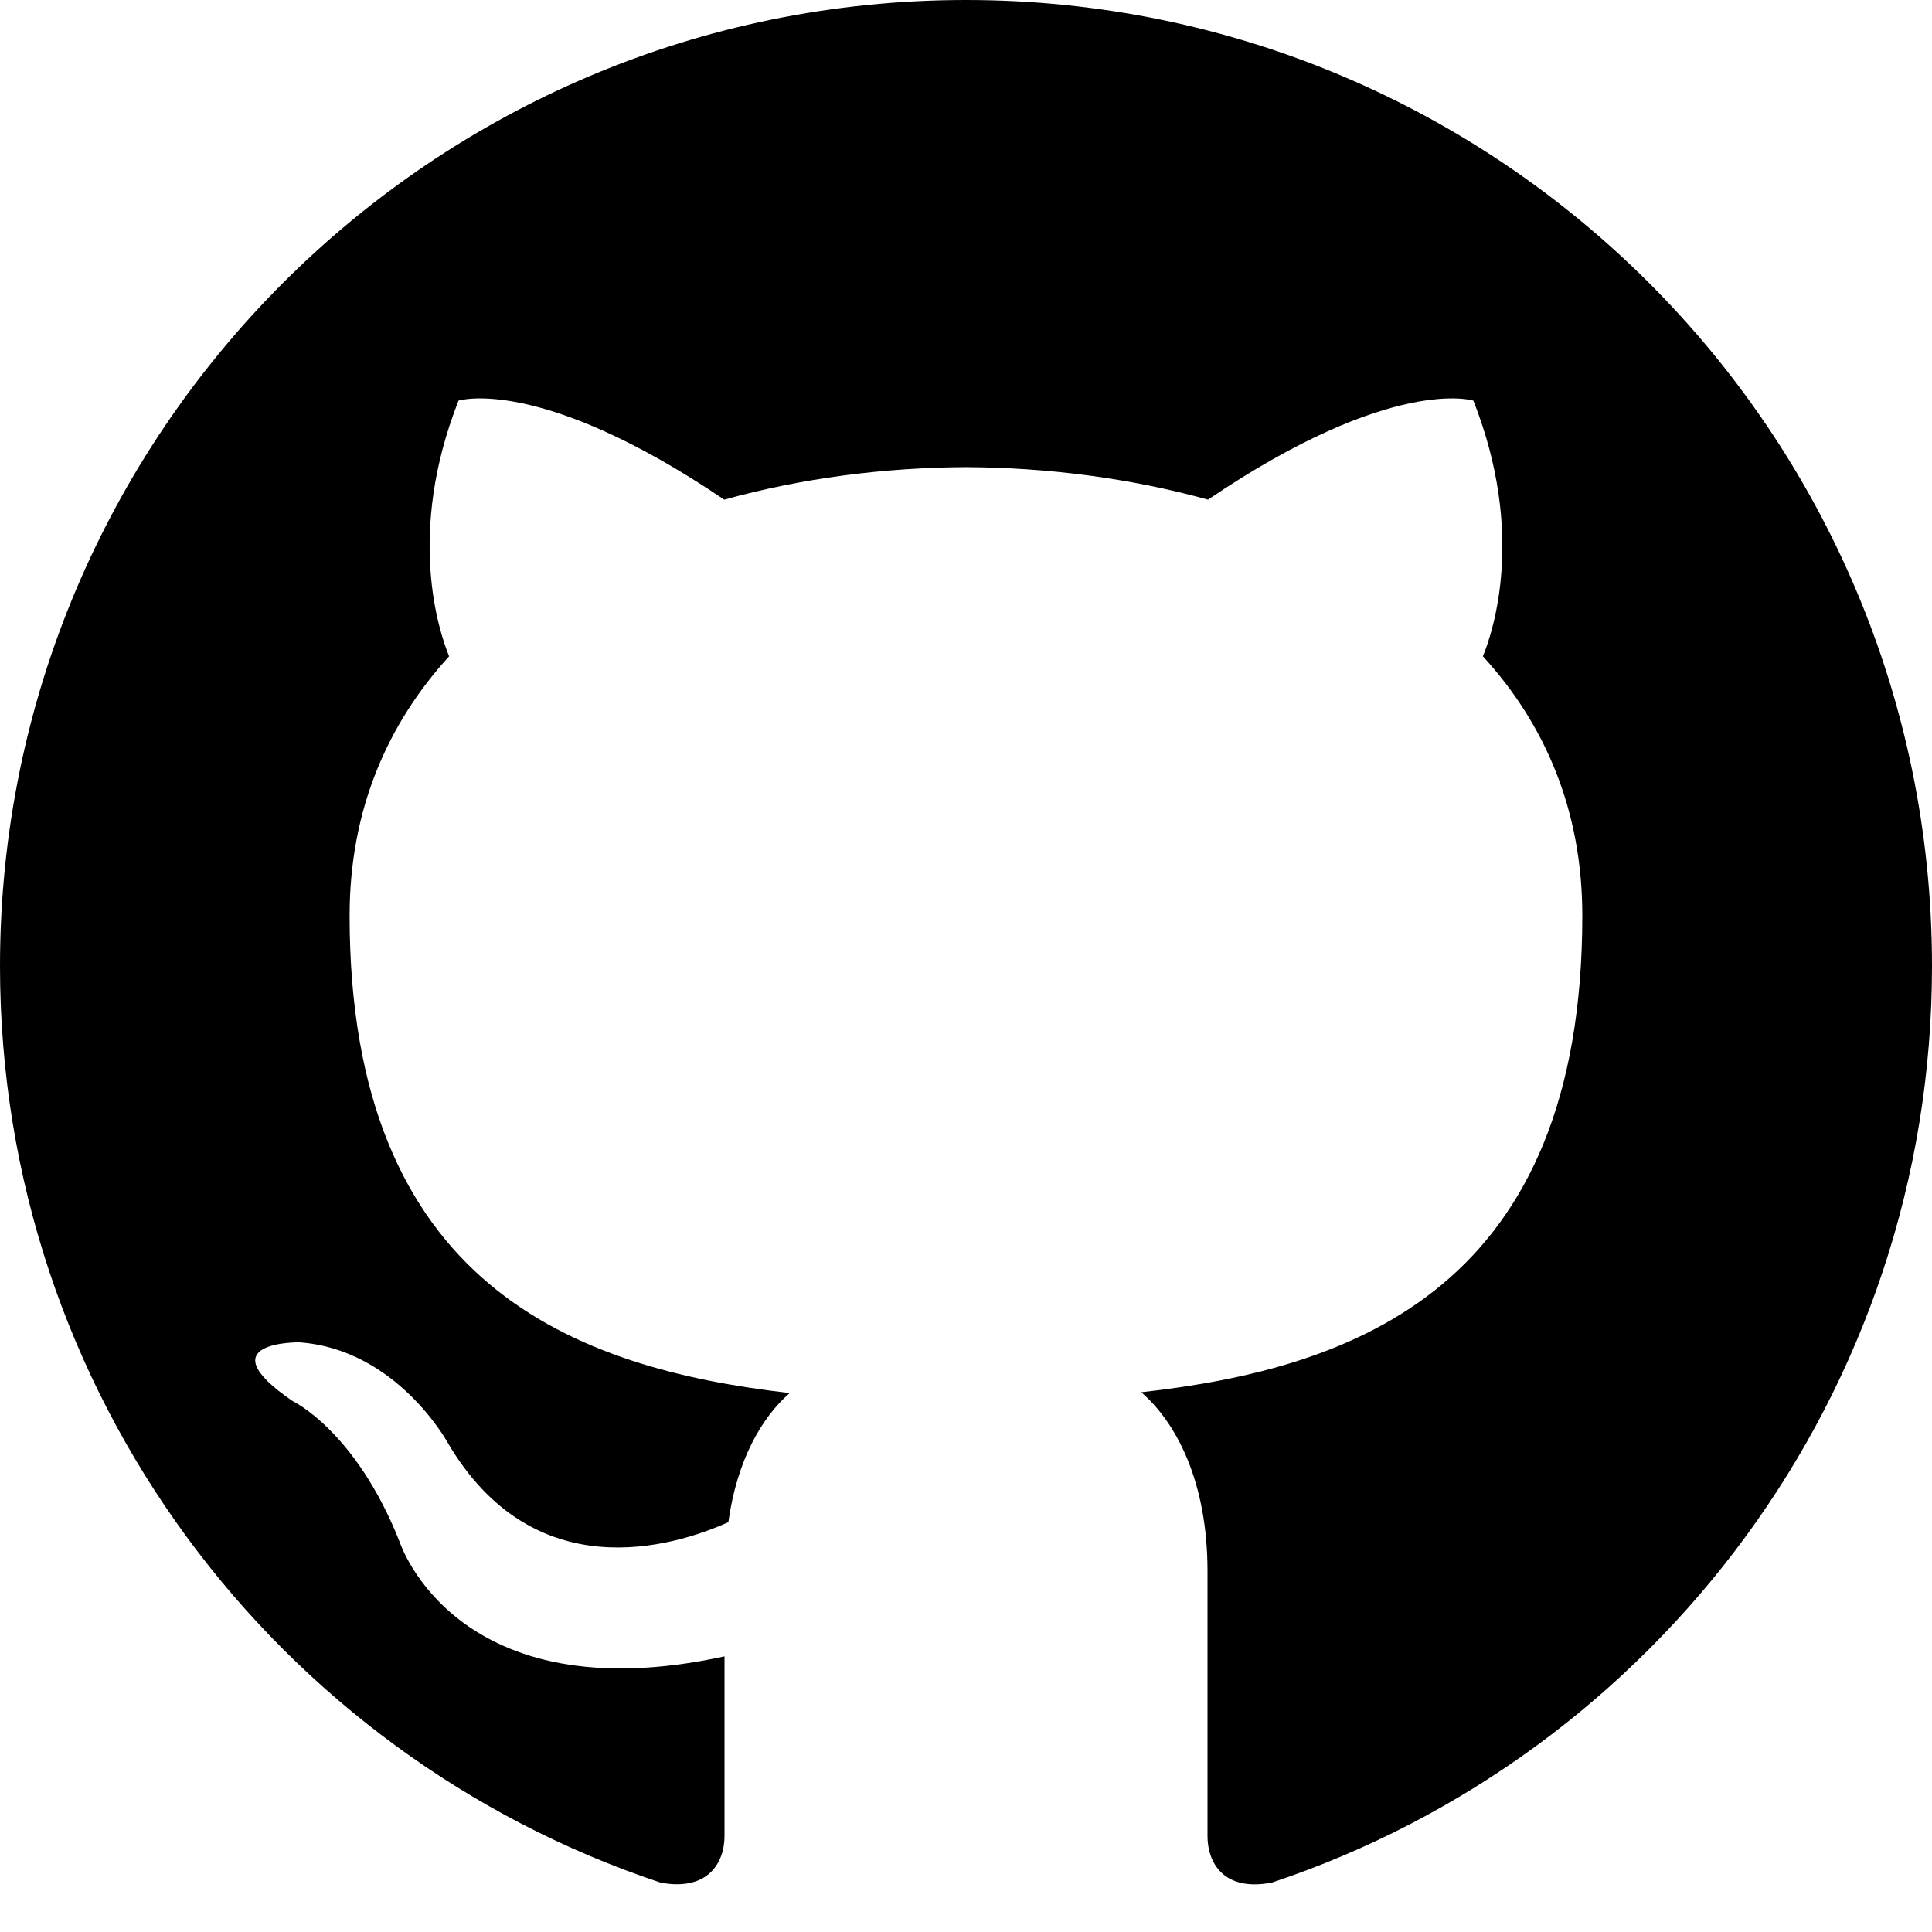
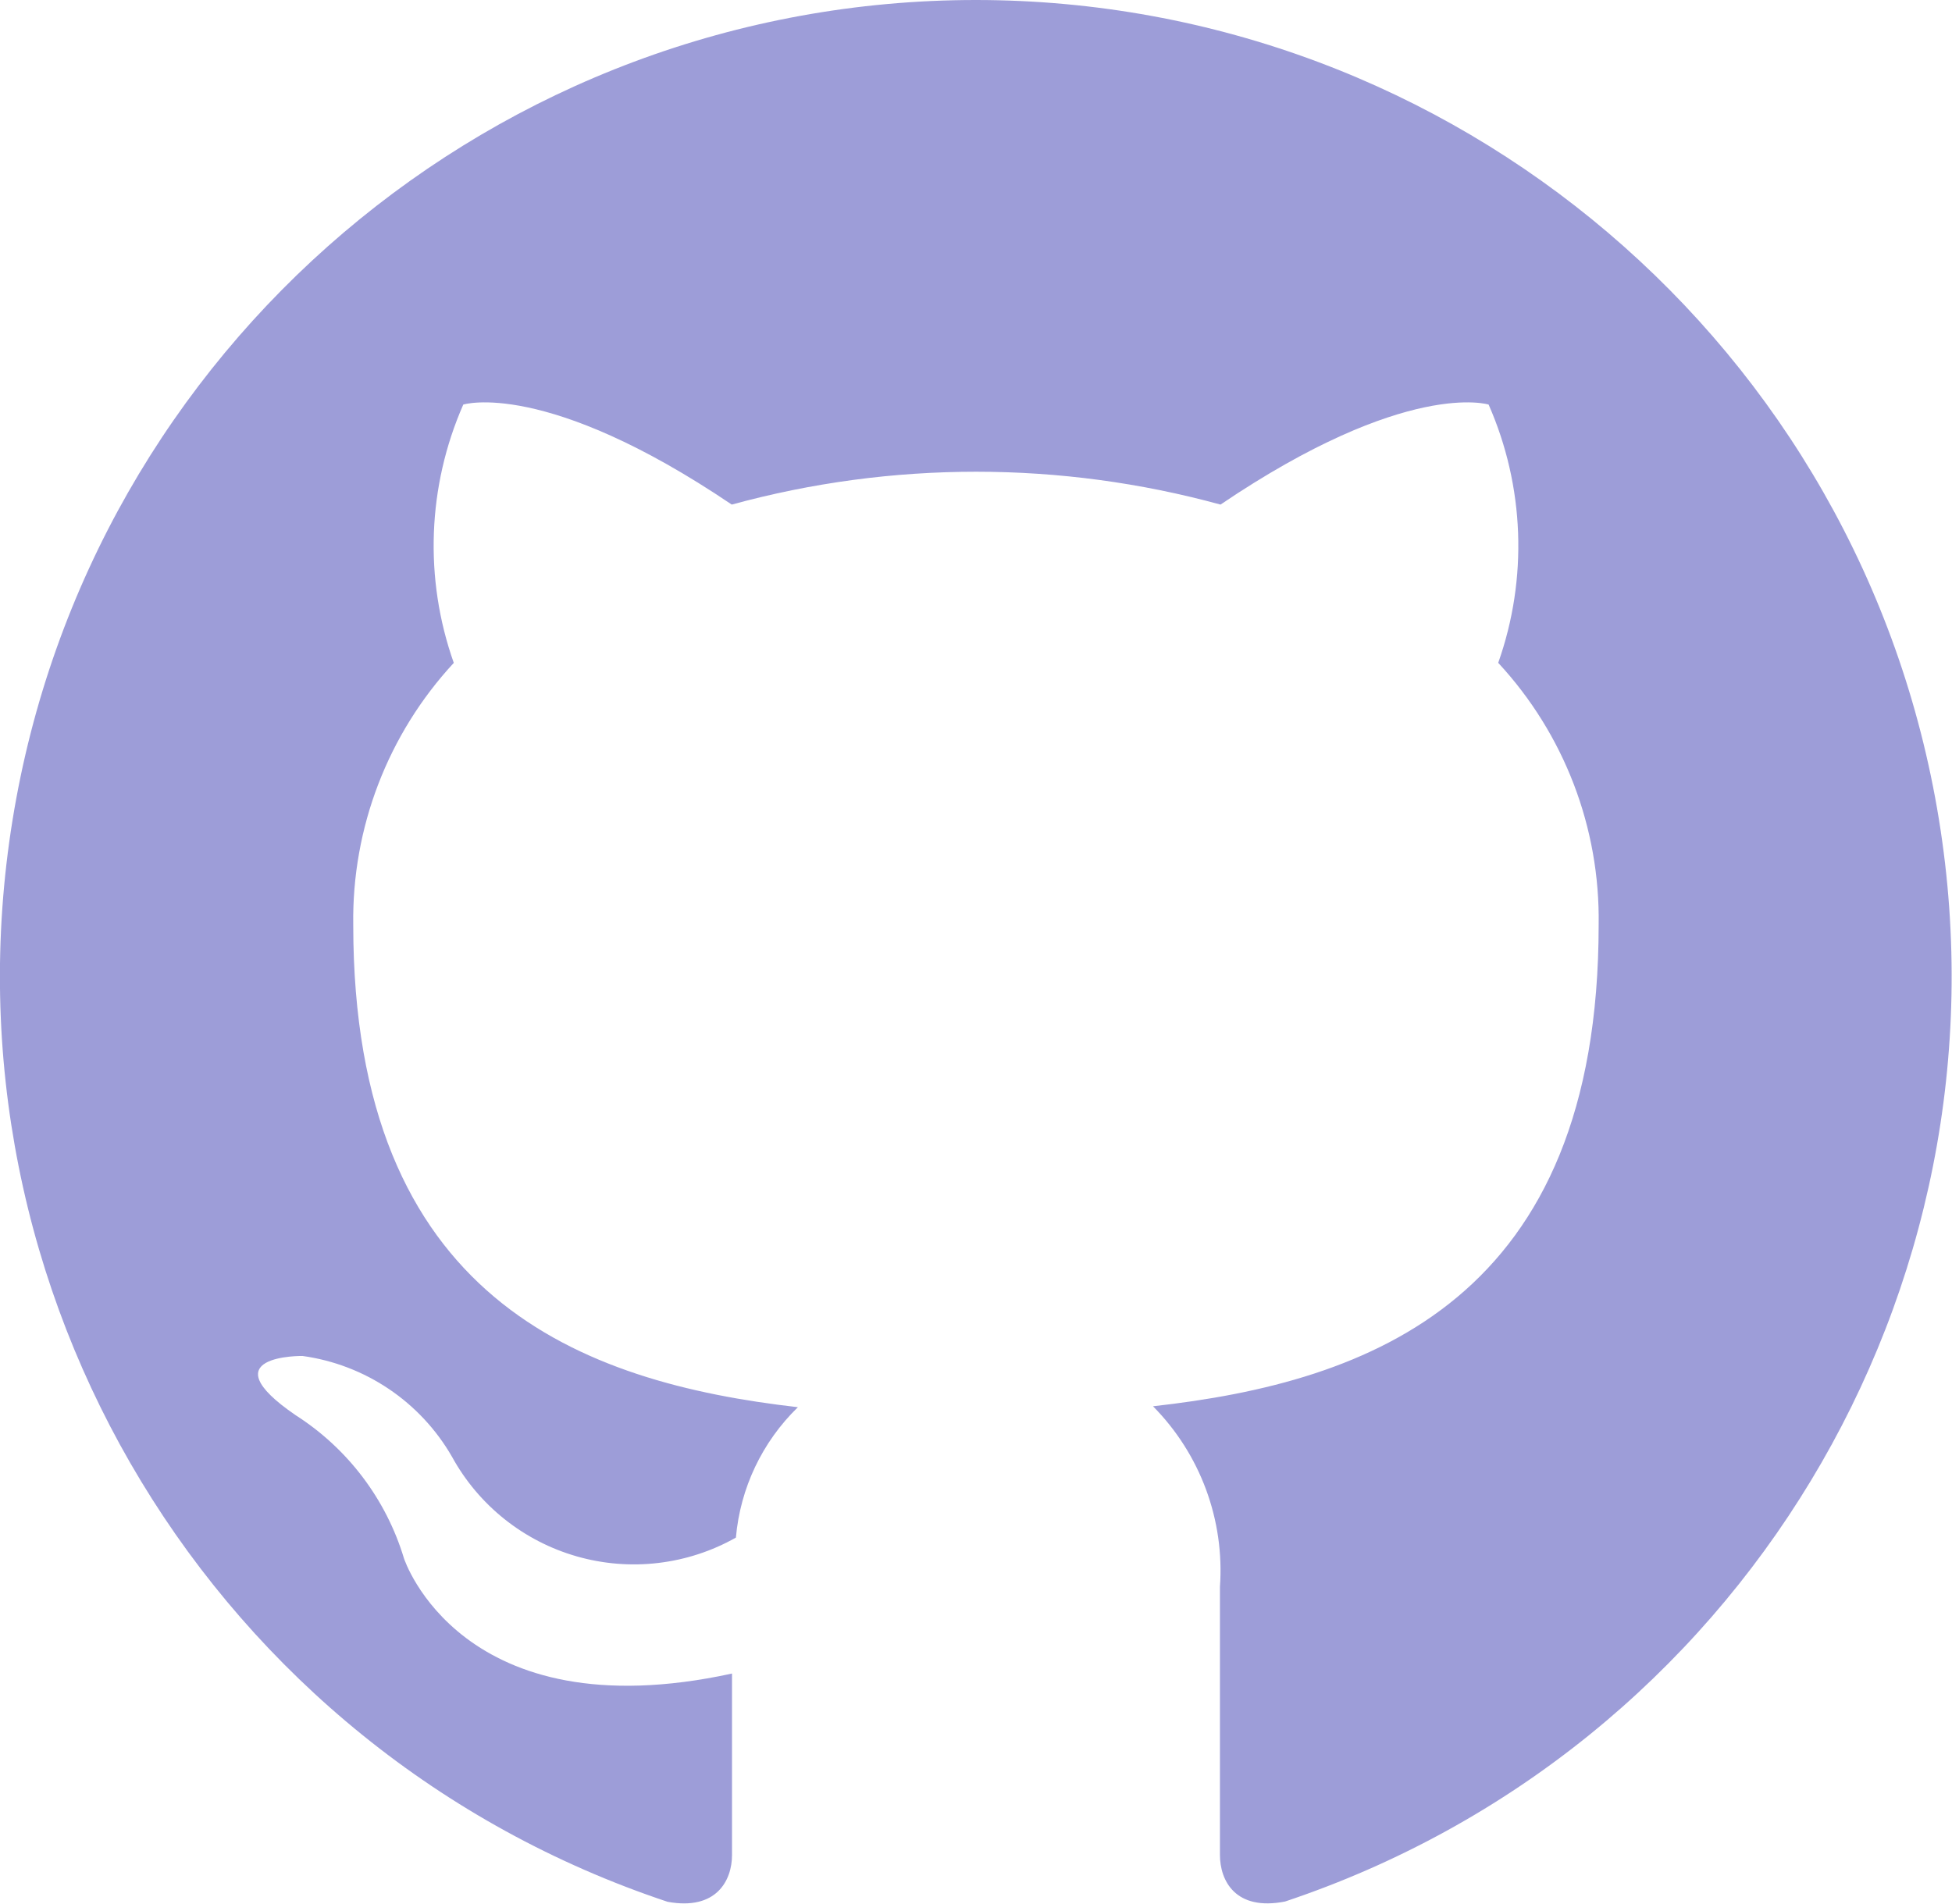
- <svg xmlns="http://www.w3.org/2000/svg" width="24" height="24" viewBox="0 0 24 24">
-   <path d="M12 0c-6.626 0-12 5.373-12 12 0 5.302 3.438 9.8 8.207 11.387.599.111.793-.261.793-.577v-2.234c-3.338.726-4.033-1.416-4.033-1.416-.546-1.387-1.333-1.756-1.333-1.756-1.089-.745.083-.729.083-.729 1.205.084 1.839 1.237 1.839 1.237 1.07 1.834 2.807 1.304 3.492.997.107-.775.418-1.305.762-1.604-2.665-.305-5.467-1.334-5.467-5.931 0-1.311.469-2.381 1.236-3.221-.124-.303-.535-1.524.117-3.176 0 0 1.008-.322 3.301 1.23.957-.266 1.983-.399 3.003-.404 1.02.005 2.047.138 3.006.404 2.291-1.552 3.297-1.23 3.297-1.23.653 1.653.242 2.874.118 3.176.77.84 1.235 1.911 1.235 3.221 0 4.609-2.807 5.624-5.479 5.921.43.372.823 1.102.823 2.222v3.293c0 .319.192.694.801.576 4.765-1.589 8.199-6.086 8.199-11.386 0-6.627-5.373-12-12-12z" />
+ <svg xmlns="http://www.w3.org/2000/svg" width="37.626" height="36.698" viewBox="0 0 37.626 36.698">
+   <defs>
+     <style>
+       .cls-1 {
+         fill: #9d9dd8;
+       }
+     </style>
+   </defs>
+   <path id="github" class="cls-1" d="M18.813,0a18.815,18.815,0,0,0-5.946,36.665c.939.174,1.243-.409,1.243-.9v-3.5c-5.233,1.138-6.323-2.22-6.323-2.22A4.983,4.983,0,0,0,5.7,27.285c-1.707-1.168.13-1.143.13-1.143A3.949,3.949,0,0,1,8.71,28.081a4,4,0,0,0,5.475,1.563A3.991,3.991,0,0,1,15.38,27.13c-4.178-.478-8.571-2.091-8.571-9.3a7.281,7.281,0,0,1,1.938-5.05A6.767,6.767,0,0,1,8.93,7.8s1.58-.5,5.175,1.928a17.832,17.832,0,0,1,9.421,0C27.117,7.3,28.694,7.8,28.694,7.8a6.76,6.76,0,0,1,.185,4.979,7.262,7.262,0,0,1,1.936,5.05c0,7.226-4.4,8.817-8.59,9.283a4.5,4.5,0,0,1,1.29,3.484V35.76c0,.5.3,1.088,1.256.9A18.816,18.816,0,0,0,18.813,0Z" />
</svg>
